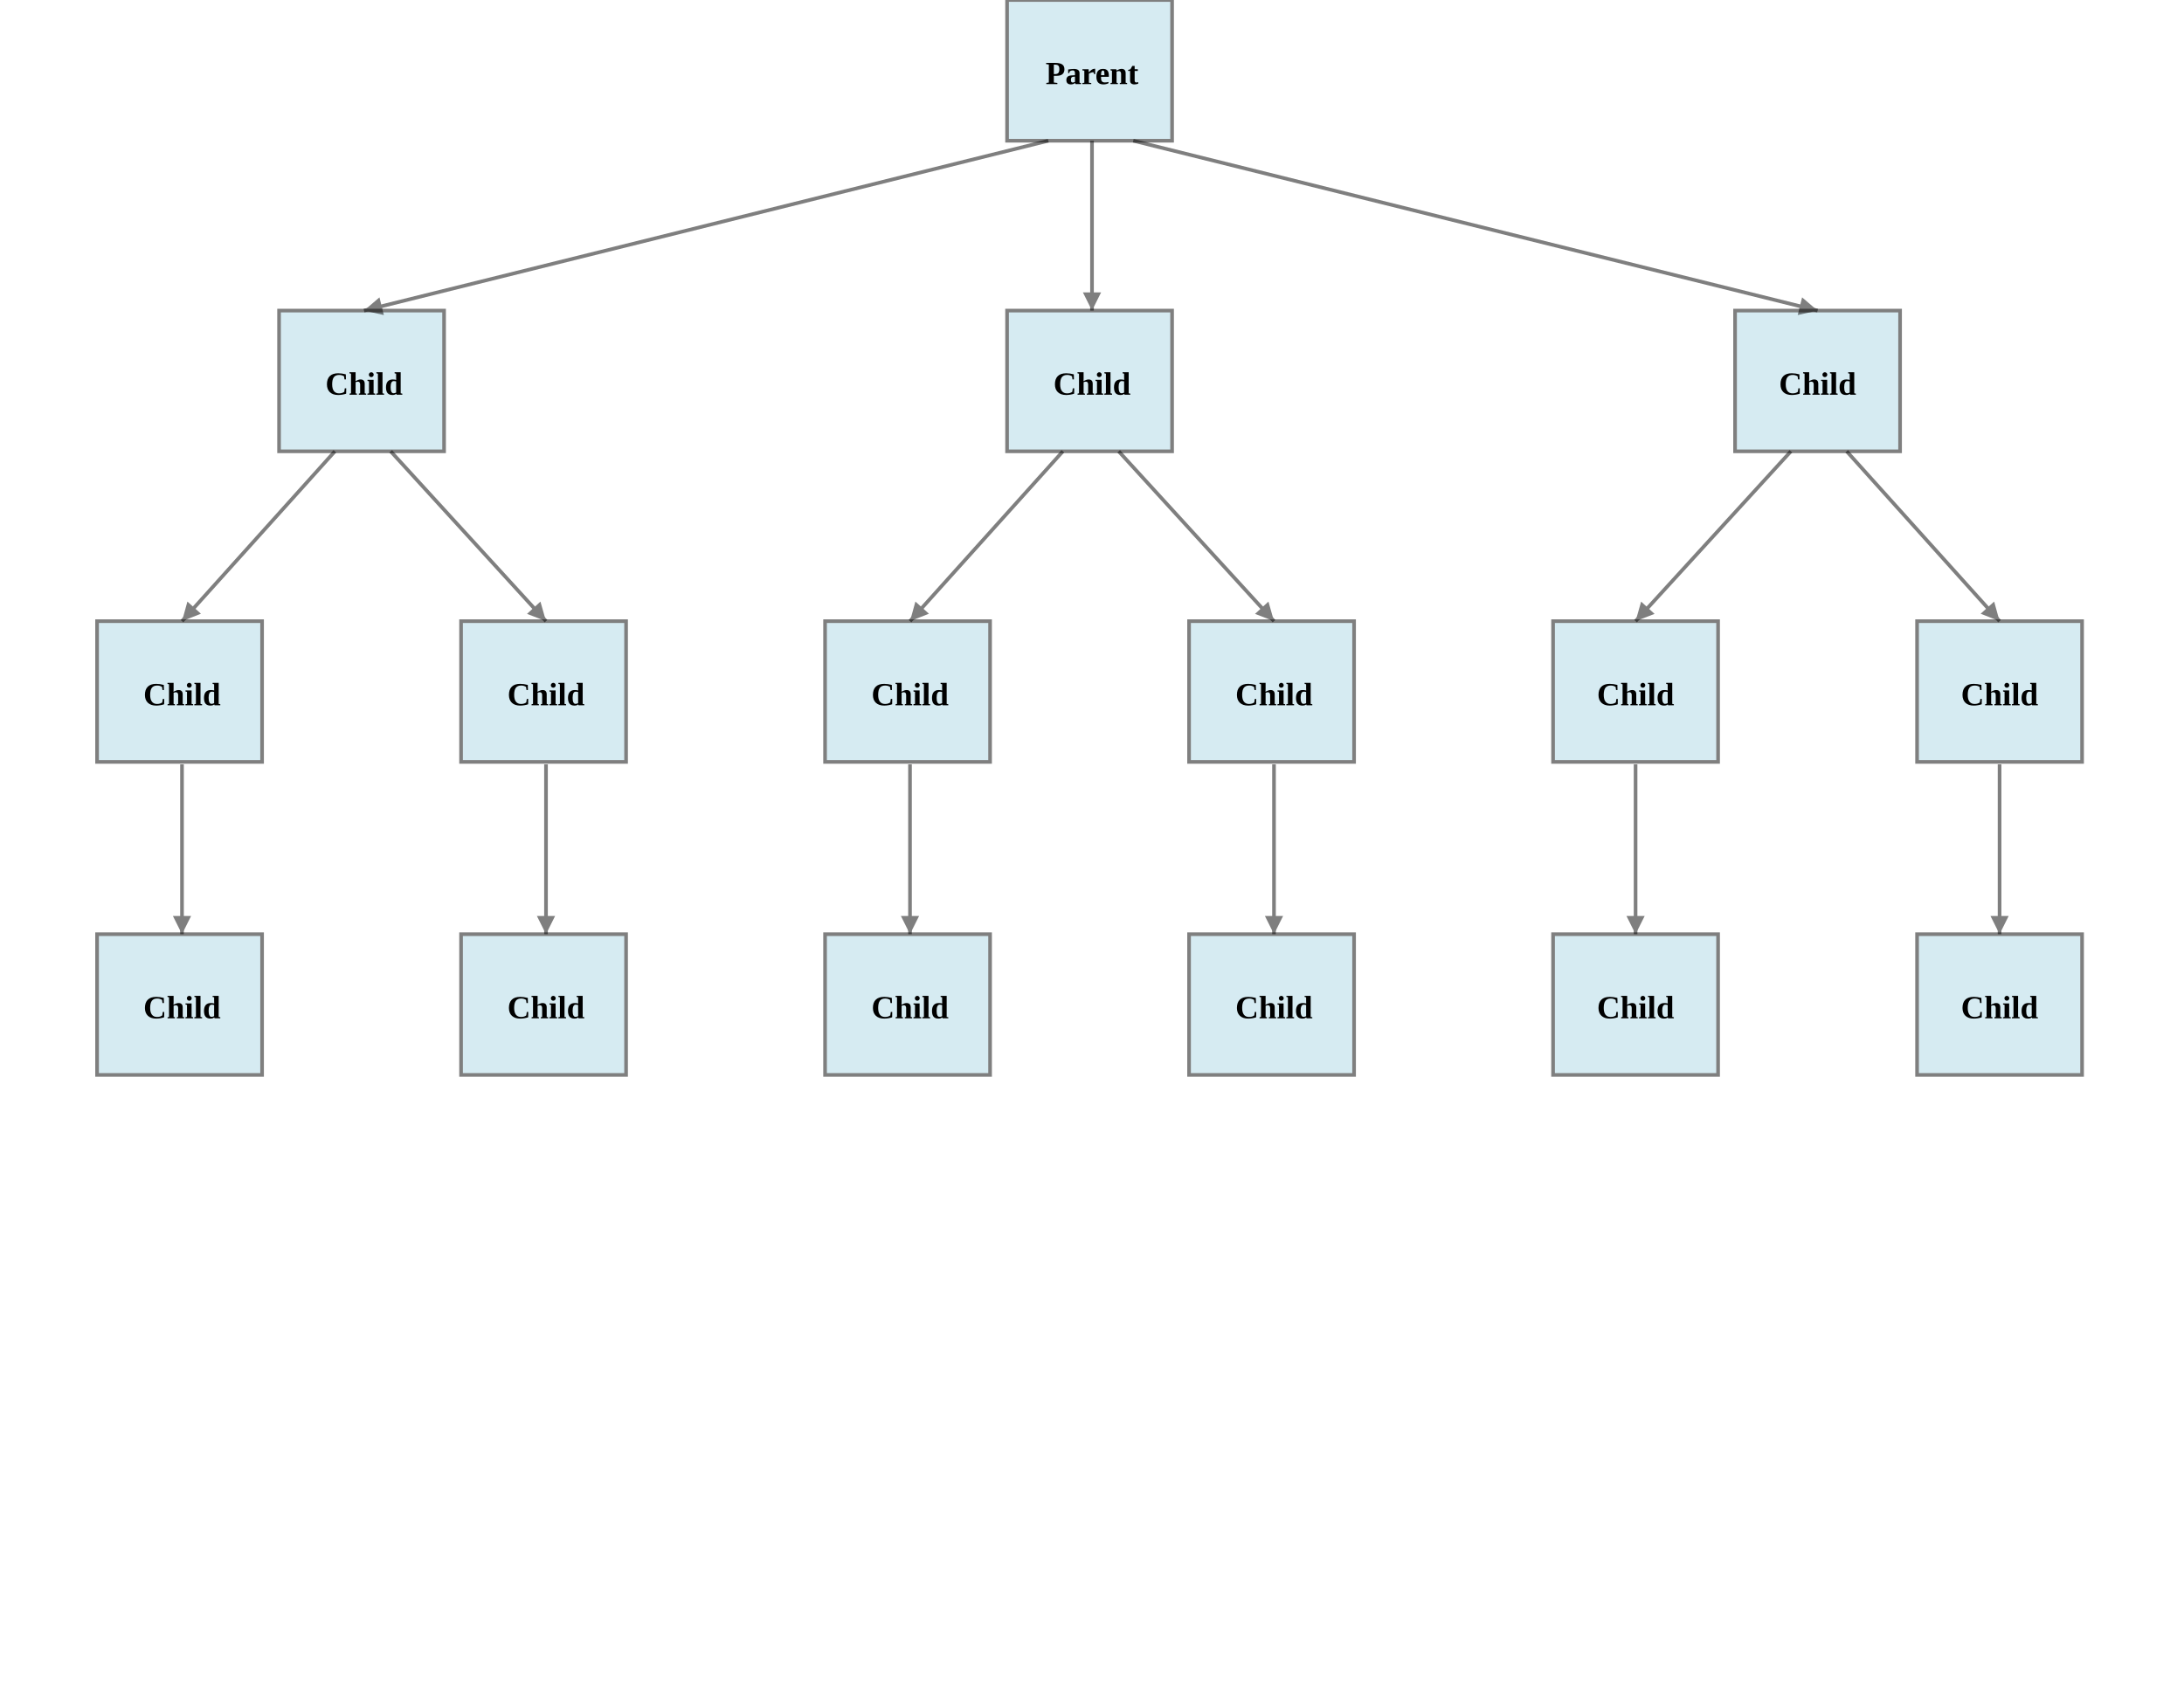
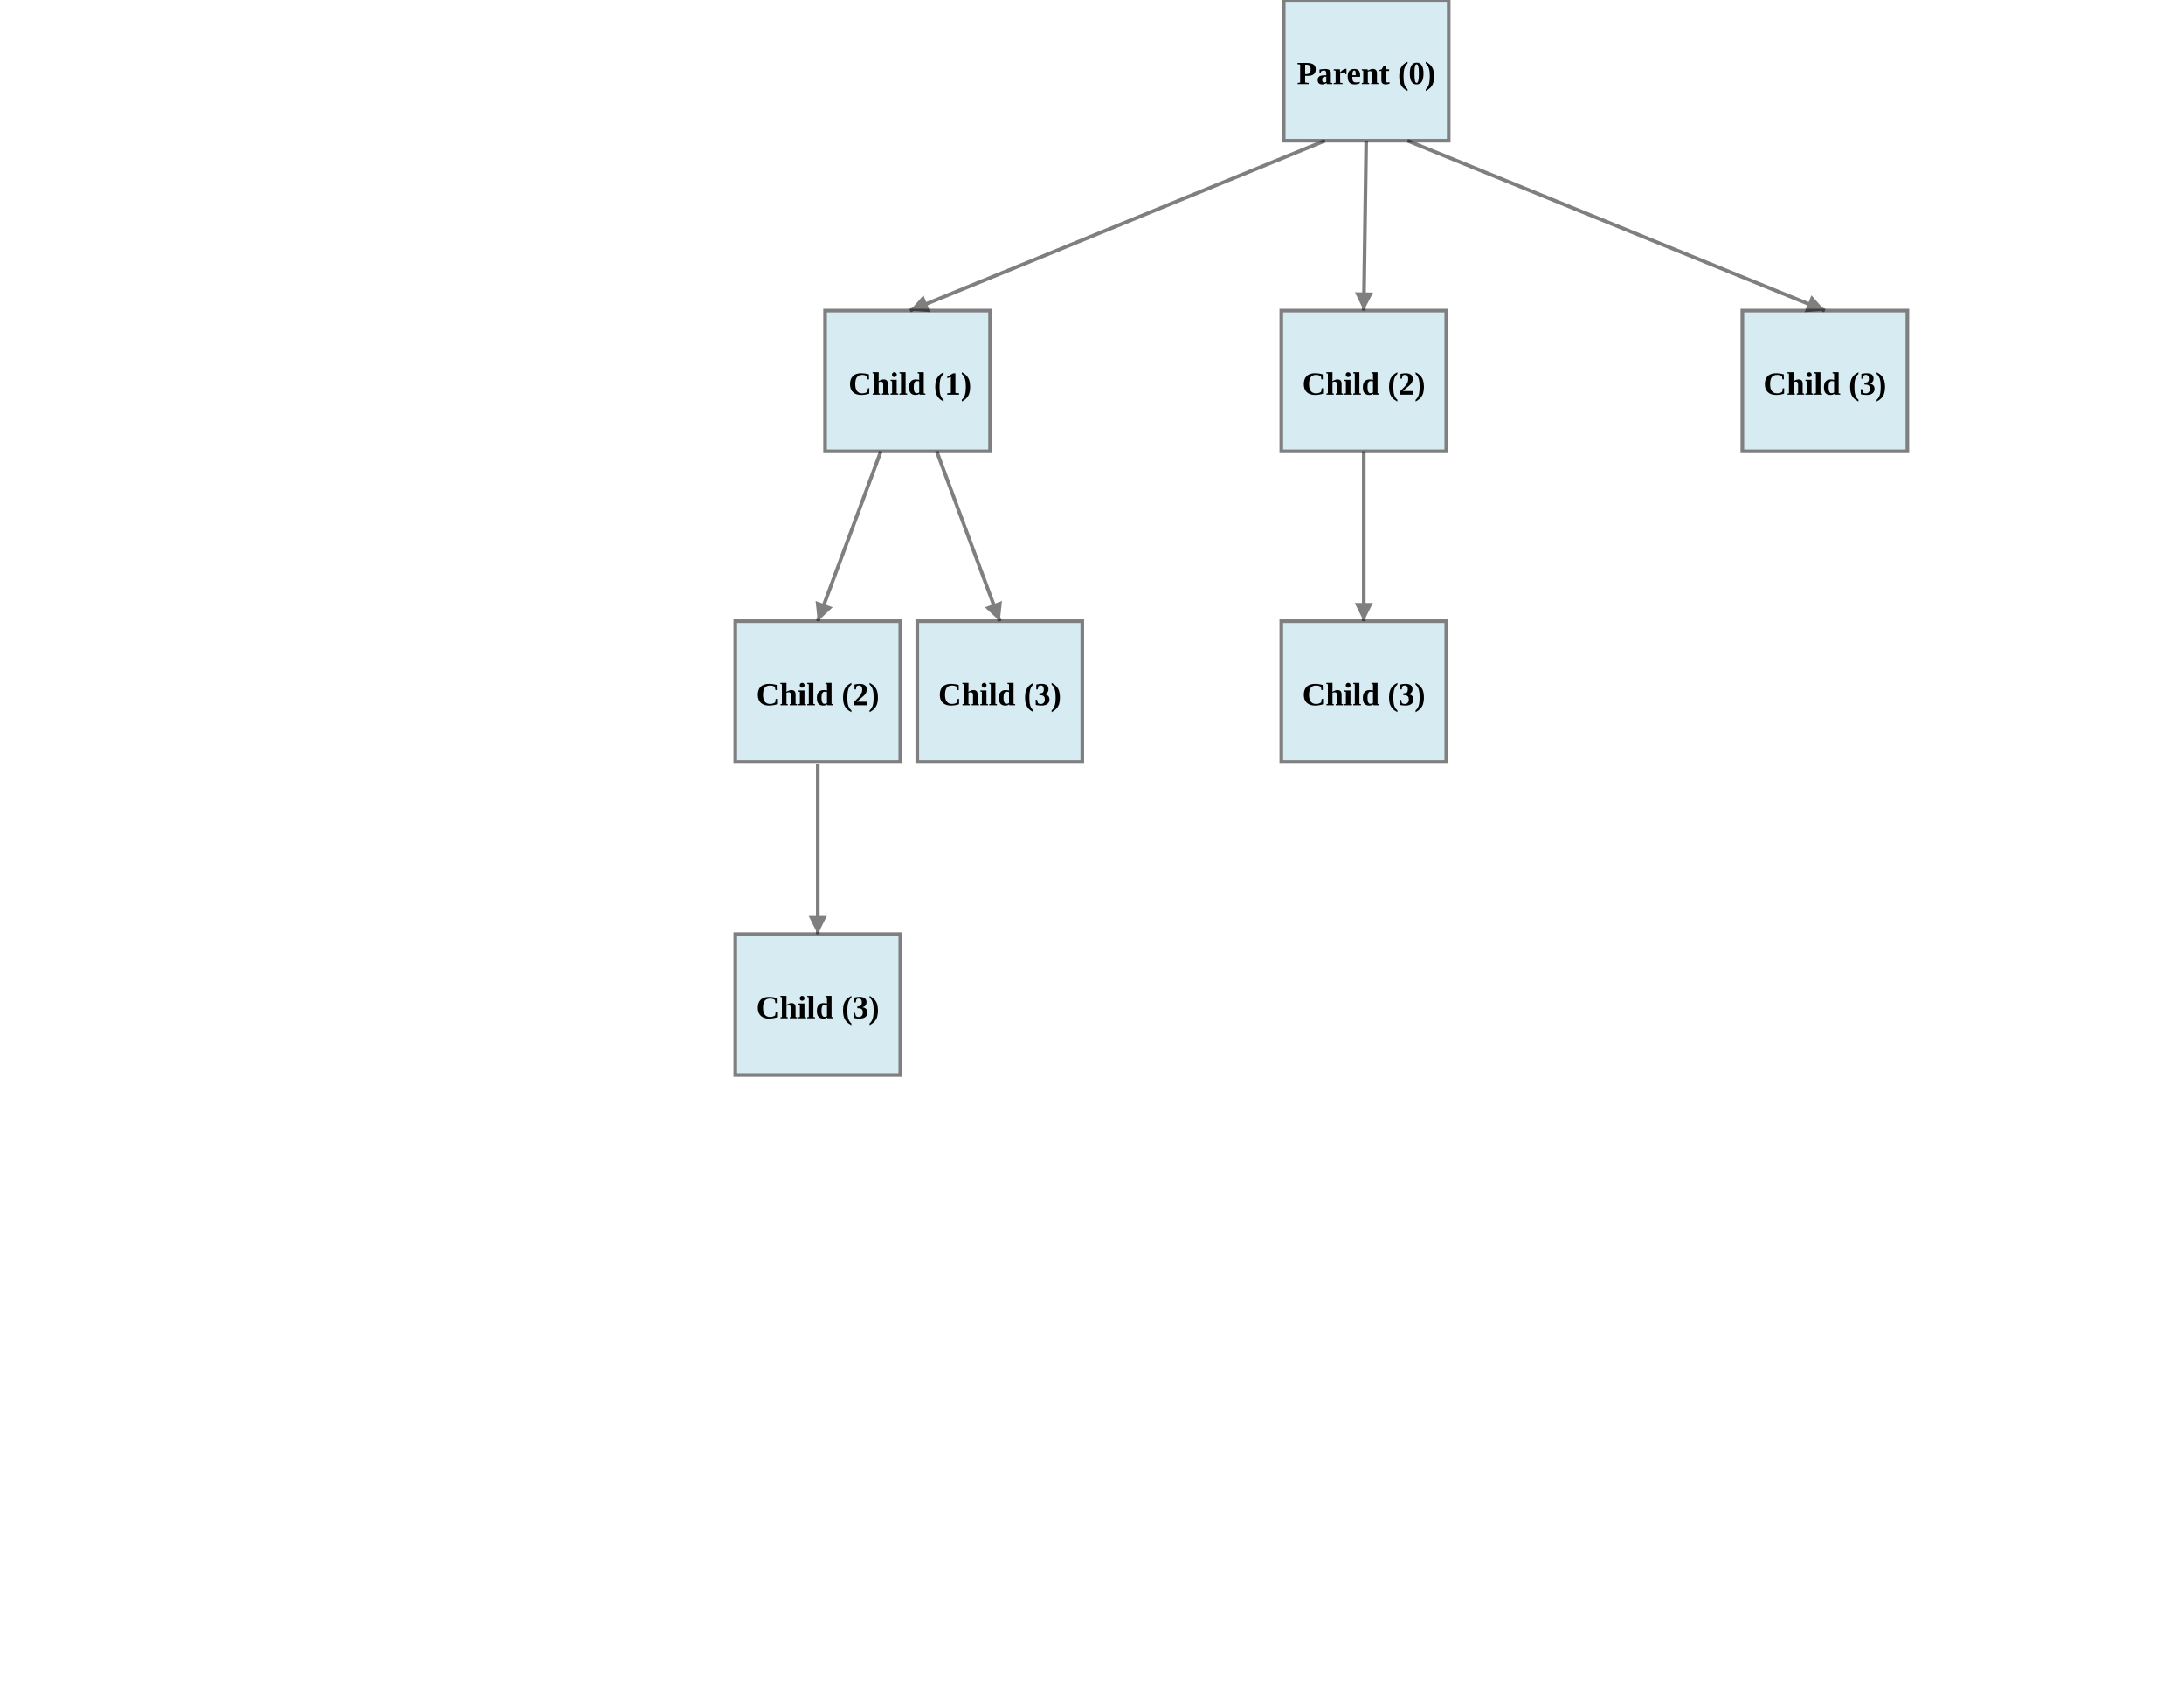
<svg xmlns="http://www.w3.org/2000/svg" id="diagramSvg" style="width: 900px; height: 700px;">
  <style id="stylesheet">text {
  text-anchor: middle;
  font-size: small;
  font-weight: bold;
}

rect {
  fill: lightblue;
  stroke: black;
  opacity: 0.5;
  stroke-width: 1.5;
}

line {
  stroke: black;
  opacity: 0.5;
  stroke-width: 1.5;
}
  </style>
  <defs>
    <marker id="arrowHead" viewBox="-10 -5 10 10" markerUnits="strokeWidth" markerWidth="6" markerHeight="5" orient="auto">
      <path d="M -10 -5 L 0 0 L -10 5 z" />
    </marker>
  </defs>
  <g id="diagramGroup">
-     <rect x="415px" y="0px" width="68px" height="58px" />
-     <text x="450px" y="0px">
-       <tspan x="450" dy="34.667">Parent</tspan>
+     <rect x="529px" y="0px" width="68px" height="58px" />
+     <text x="563px" y="0px">
+       <tspan x="563" dy="34.667">Parent (0)</tspan>
    </text>
-     <rect x="115px" y="128px" width="68px" height="58px" />
-     <text x="150px" y="128px">
-       <tspan x="150" dy="34.667">Child</tspan>
+     <rect x="340px" y="128px" width="68px" height="58px" />
+     <text x="375px" y="128px">
+       <tspan x="375" dy="34.667">Child (1)</tspan>
    </text>
-     <line x1="432px" y1="58px" x2="150px" y2="128px" marker-end="url(#arrowHead)" />
-     <rect x="415px" y="128px" width="68px" height="58px" />
-     <text x="450px" y="128px">
-       <tspan x="450" dy="34.667">Child</tspan>
+     <line x1="546px" y1="58px" x2="375px" y2="128px" marker-end="url(#arrowHead)" />
+     <rect x="528px" y="128px" width="68px" height="58px" />
+     <text x="562px" y="128px">
+       <tspan x="562" dy="34.667">Child (2)</tspan>
    </text>
-     <line x1="450px" y1="58px" x2="450px" y2="128px" marker-end="url(#arrowHead)" />
-     <rect x="715px" y="128px" width="68px" height="58px" />
-     <text x="749px" y="128px">
-       <tspan x="749" dy="34.667">Child</tspan>
+     <line x1="563px" y1="58px" x2="562px" y2="128px" marker-end="url(#arrowHead)" />
+     <rect x="718px" y="128px" width="68px" height="58px" />
+     <text x="752px" y="128px">
+       <tspan x="752" dy="34.667">Child (3)</tspan>
    </text>
-     <line x1="467px" y1="58px" x2="749px" y2="128px" marker-end="url(#arrowHead)" />
-     <rect x="40px" y="256px" width="68px" height="58px" />
-     <text x="75px" y="256px">
-       <tspan x="75" dy="34.667">Child</tspan>
+     <line x1="580px" y1="58px" x2="752px" y2="128px" marker-end="url(#arrowHead)" />
+     <rect x="303px" y="256px" width="68px" height="58px" />
+     <text x="337px" y="256px">
+       <tspan x="337" dy="34.667">Child (2)</tspan>
    </text>
-     <line x1="138px" y1="186px" x2="75px" y2="256px" marker-end="url(#arrowHead)" />
-     <rect x="190px" y="256px" width="68px" height="58px" />
-     <text x="225px" y="256px">
-       <tspan x="225" dy="34.667">Child</tspan>
+     <line x1="363px" y1="186px" x2="337px" y2="256px" marker-end="url(#arrowHead)" />
+     <rect x="378px" y="256px" width="68px" height="58px" />
+     <text x="412px" y="256px">
+       <tspan x="412" dy="34.667">Child (3)</tspan>
    </text>
-     <line x1="161px" y1="186px" x2="225px" y2="256px" marker-end="url(#arrowHead)" />
-     <rect x="340px" y="256px" width="68px" height="58px" />
-     <text x="375px" y="256px">
-       <tspan x="375" dy="34.667">Child</tspan>
+     <line x1="386px" y1="186px" x2="412px" y2="256px" marker-end="url(#arrowHead)" />
+     <rect x="528px" y="256px" width="68px" height="58px" />
+     <text x="562px" y="256px">
+       <tspan x="562" dy="34.667">Child (3)</tspan>
    </text>
-     <line x1="438px" y1="186px" x2="375px" y2="256px" marker-end="url(#arrowHead)" />
-     <rect x="490px" y="256px" width="68px" height="58px" />
-     <text x="525px" y="256px">
-       <tspan x="525" dy="34.667">Child</tspan>
+     <line x1="562px" y1="186px" x2="562px" y2="256px" marker-end="url(#arrowHead)" />
+     <rect x="303px" y="385px" width="68px" height="58px" />
+     <text x="337px" y="385px">
+       <tspan x="337" dy="34.667">Child (3)</tspan>
    </text>
-     <line x1="461px" y1="186px" x2="525px" y2="256px" marker-end="url(#arrowHead)" />
-     <rect x="640px" y="256px" width="68px" height="58px" />
-     <text x="674px" y="256px">
-       <tspan x="674" dy="34.667">Child</tspan>
-     </text>
-     <line x1="738px" y1="186px" x2="674px" y2="256px" marker-end="url(#arrowHead)" />
-     <rect x="790px" y="256px" width="68px" height="58px" />
-     <text x="824px" y="256px">
-       <tspan x="824" dy="34.667">Child</tspan>
-     </text>
-     <line x1="761px" y1="186px" x2="824px" y2="256px" marker-end="url(#arrowHead)" />
-     <rect x="40px" y="385px" width="68px" height="58px" />
-     <text x="75px" y="385px">
-       <tspan x="75" dy="34.667">Child</tspan>
-     </text>
-     <line x1="75px" y1="315px" x2="75px" y2="385px" marker-end="url(#arrowHead)" />
-     <rect x="190px" y="385px" width="68px" height="58px" />
-     <text x="225px" y="385px">
-       <tspan x="225" dy="34.667">Child</tspan>
-     </text>
-     <line x1="225px" y1="315px" x2="225px" y2="385px" marker-end="url(#arrowHead)" />
-     <rect x="340px" y="385px" width="68px" height="58px" />
-     <text x="375px" y="385px">
-       <tspan x="375" dy="34.667">Child</tspan>
-     </text>
-     <line x1="375px" y1="315px" x2="375px" y2="385px" marker-end="url(#arrowHead)" />
-     <rect x="490px" y="385px" width="68px" height="58px" />
-     <text x="525px" y="385px">
-       <tspan x="525" dy="34.667">Child</tspan>
-     </text>
-     <line x1="525px" y1="315px" x2="525px" y2="385px" marker-end="url(#arrowHead)" />
-     <rect x="640px" y="385px" width="68px" height="58px" />
-     <text x="674px" y="385px">
-       <tspan x="674" dy="34.667">Child</tspan>
-     </text>
-     <line x1="674px" y1="315px" x2="674px" y2="385px" marker-end="url(#arrowHead)" />
-     <rect x="790px" y="385px" width="68px" height="58px" />
-     <text x="824px" y="385px">
-       <tspan x="824" dy="34.667">Child</tspan>
-     </text>
-     <line x1="824px" y1="315px" x2="824px" y2="385px" marker-end="url(#arrowHead)" />
+     <line x1="337px" y1="315px" x2="337px" y2="385px" marker-end="url(#arrowHead)" />
  </g>
</svg>
